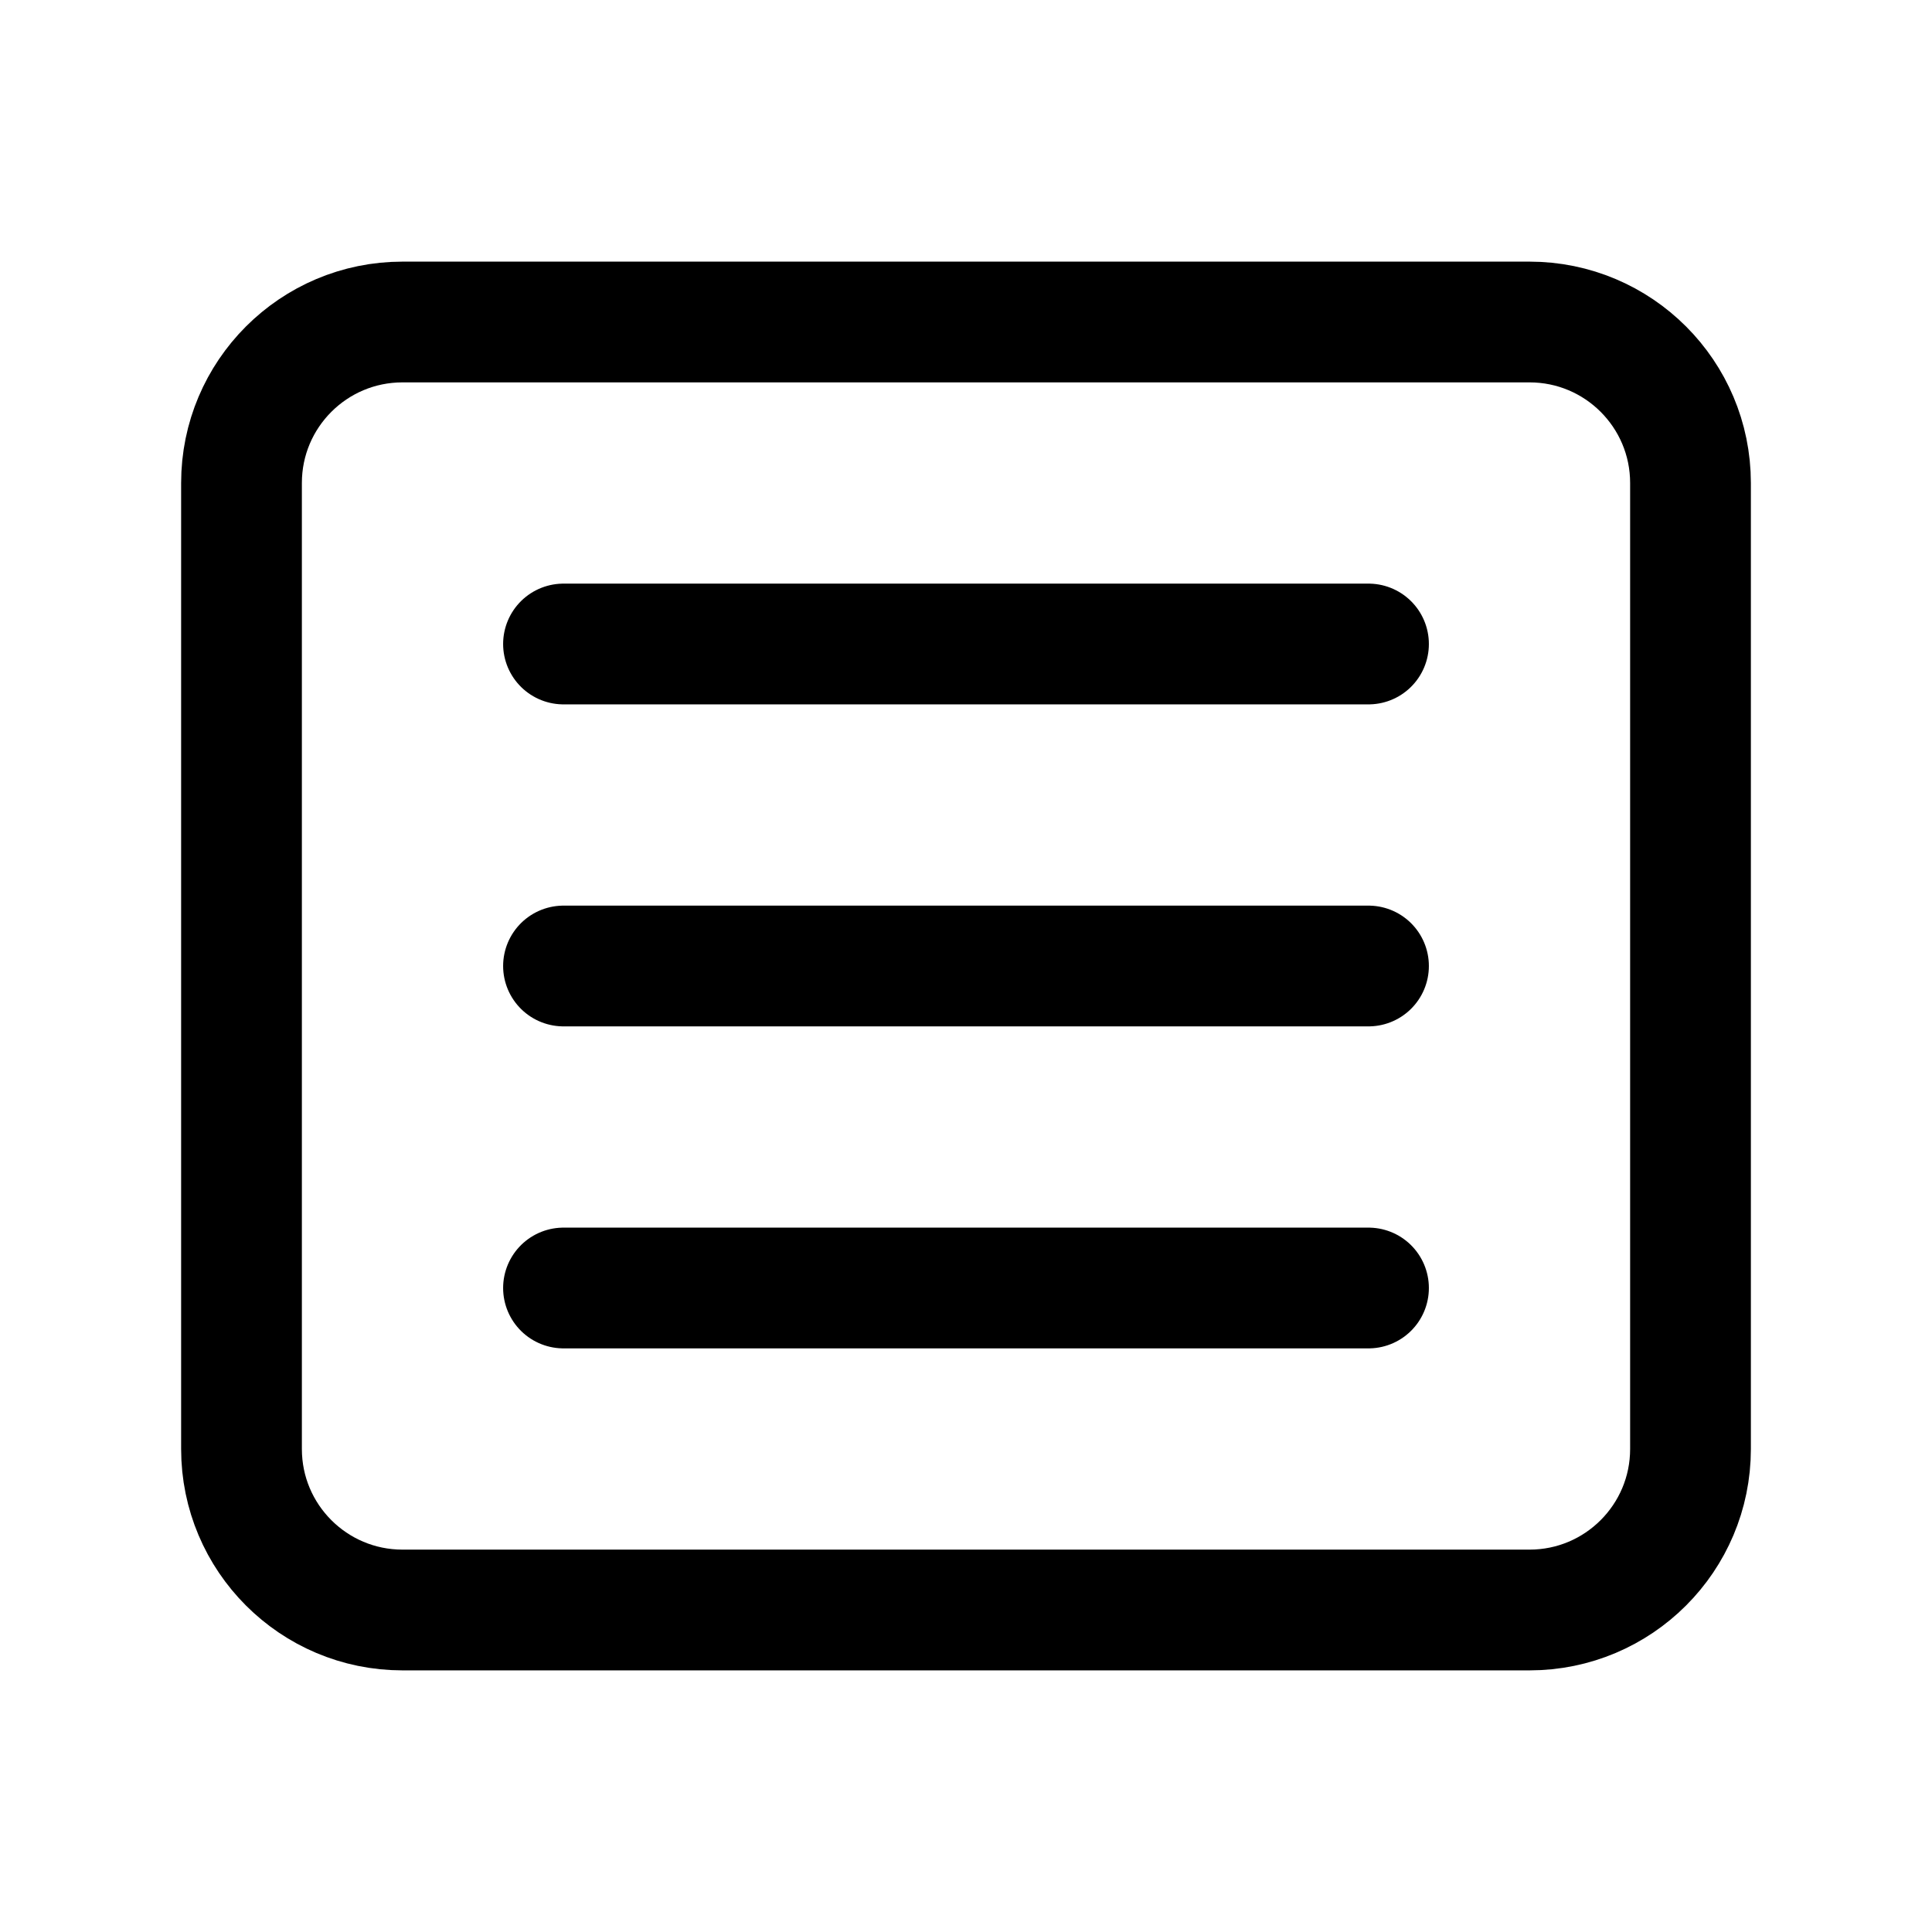
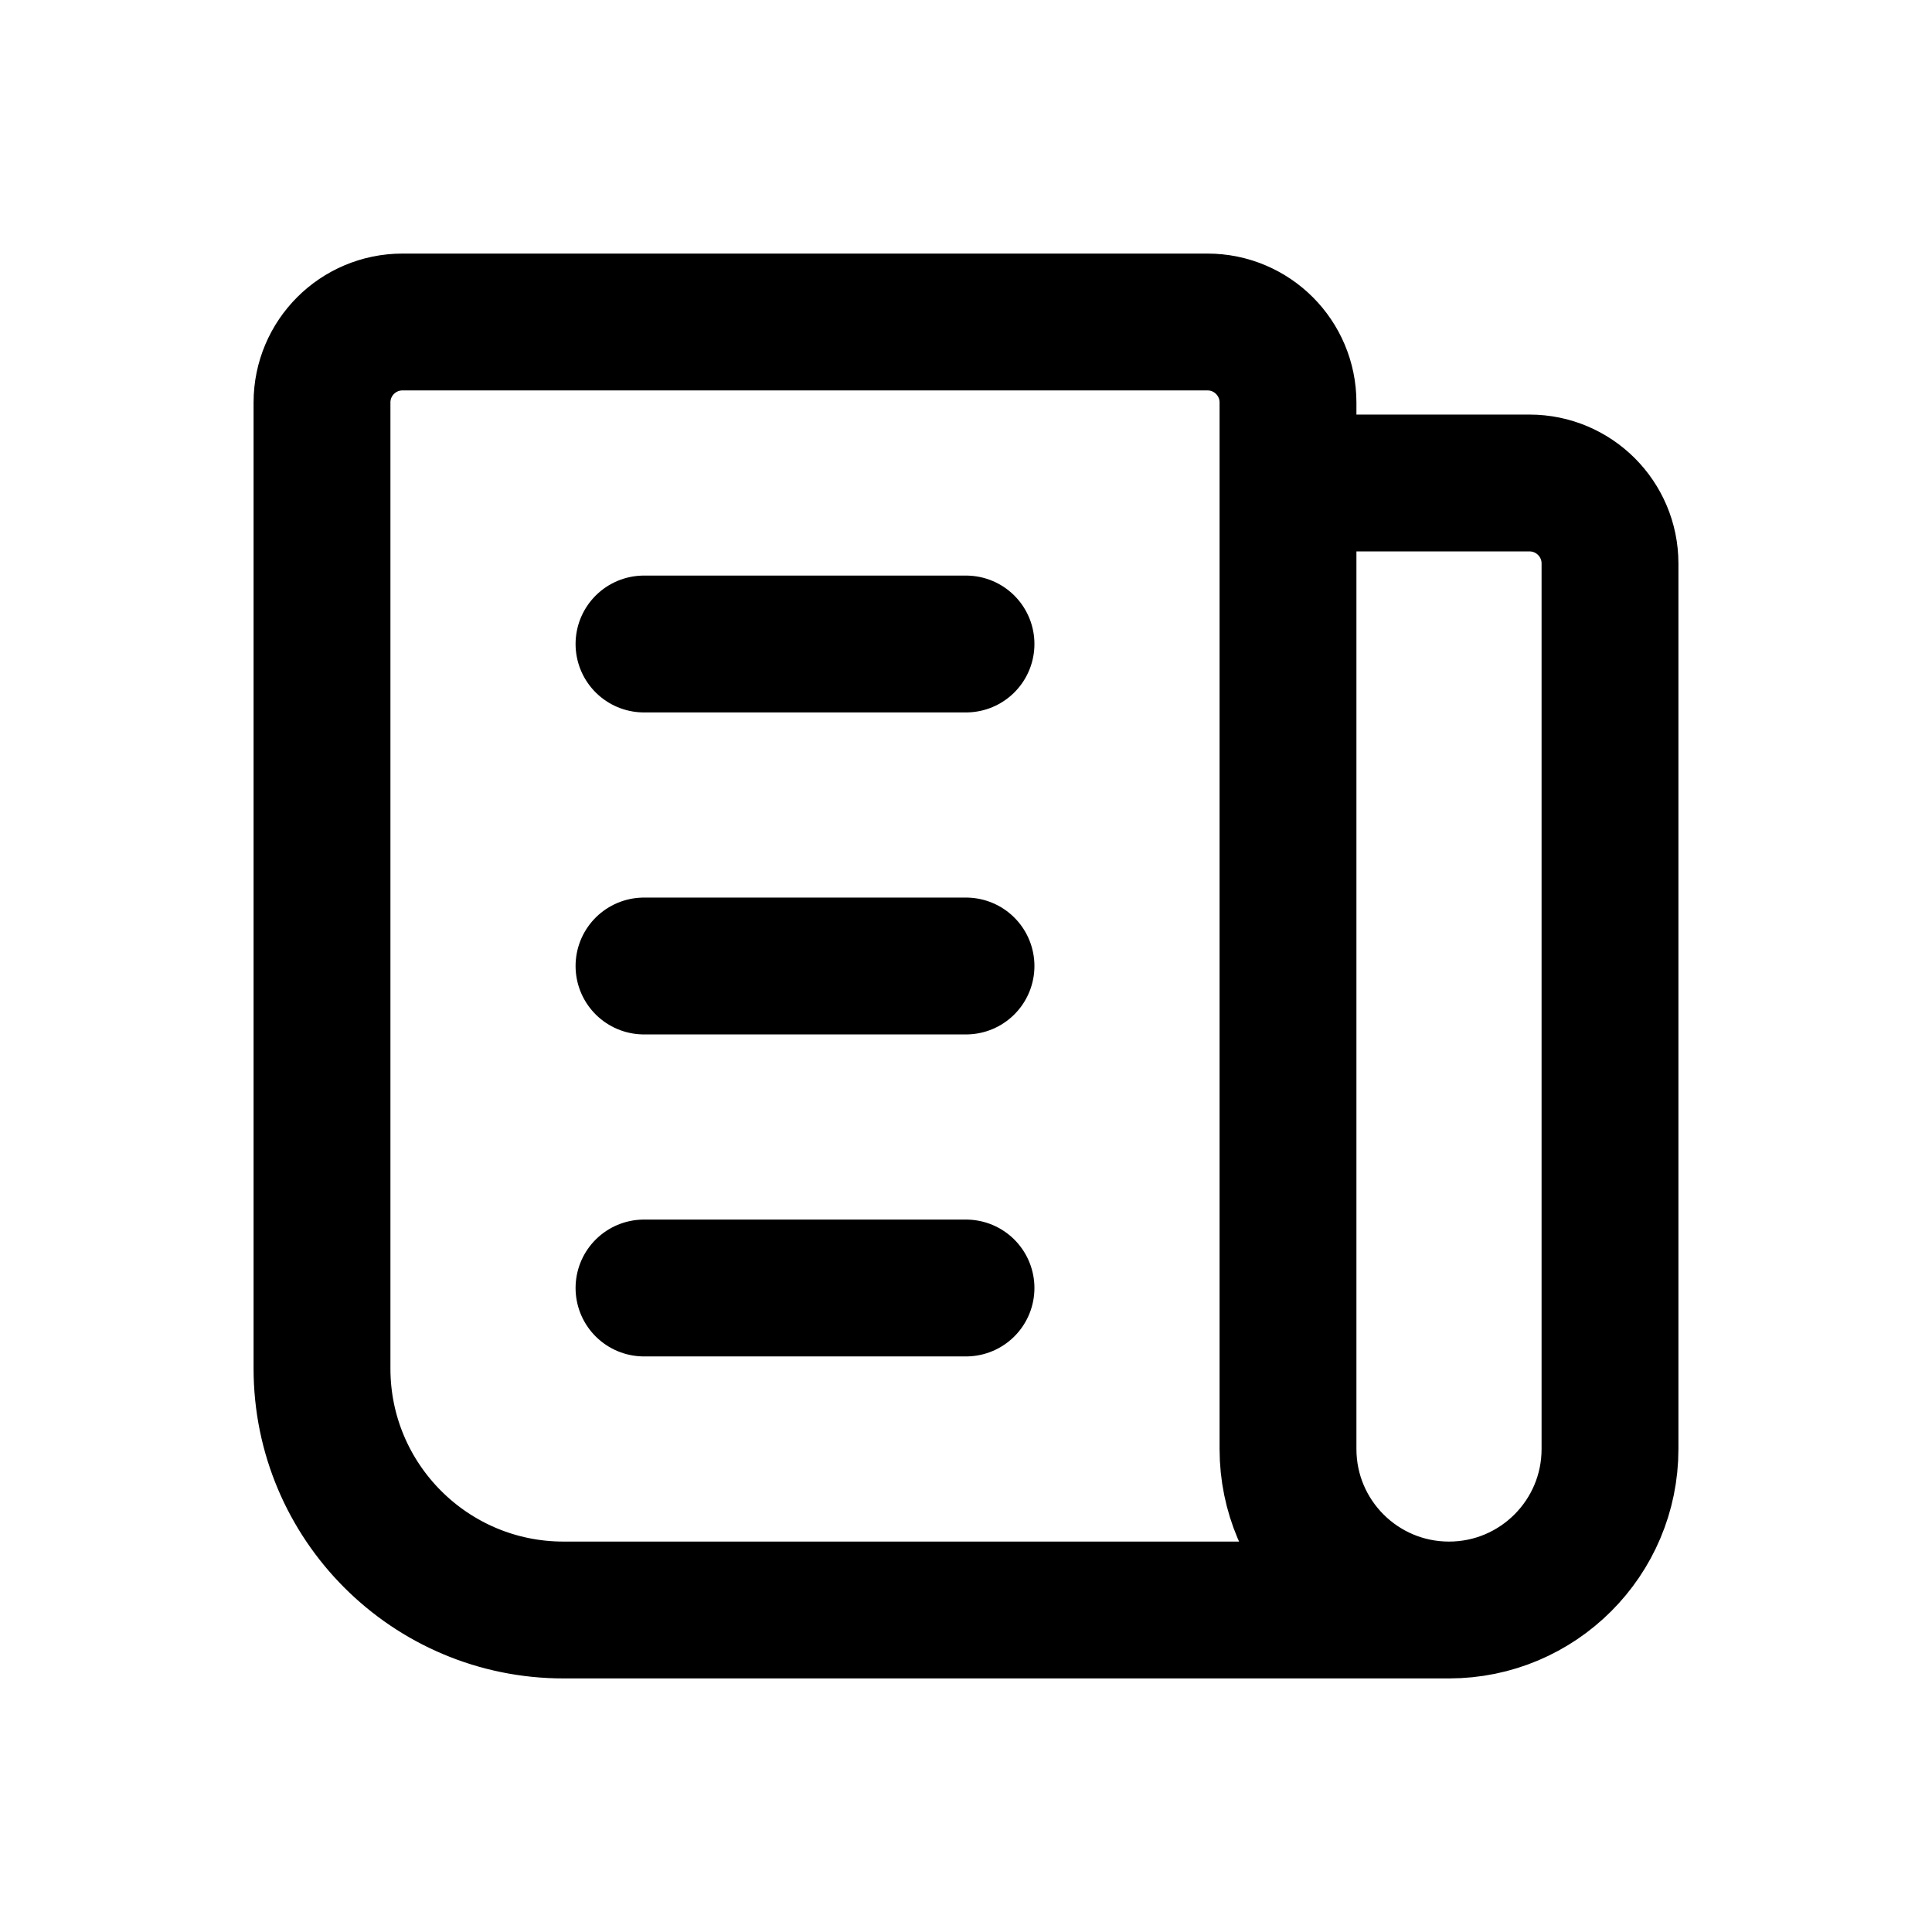
- <svg xmlns="http://www.w3.org/2000/svg" class="icon icon-tabler icon-tabler-article" width="40" height="40" viewBox="0 0 24 24" stroke-width="1.5" stroke="currentColor" fill="none" stroke-linecap="round" stroke-linejoin="round">
+ <svg xmlns="http://www.w3.org/2000/svg" width="24" height="24" viewBox="0 0 24 24" fill="none" stroke="currentColor" stroke-width="1.7" stroke-linecap="round" stroke-linejoin="round" class="icon icon-tabler icons-tabler-outline icon-tabler-news">
  <path stroke="none" d="M0 0h24v24H0z" fill="none" />
-   <path d="M3 4m0 2a2 2 0 0 1 2 -2h14a2 2 0 0 1 2 2v12a2 2 0 0 1 -2 2h-14a2 2 0 0 1 -2 -2z" />
-   <path d="M7 8h10" />
-   <path d="M7 12h10" />
-   <path d="M7 16h10" />
+   <path d="M16 6h3a1 1 0 0 1 1 1v11a2 2 0 0 1 -4 0v-13a1 1 0 0 0 -1 -1h-10a1 1 0 0 0 -1 1v12a3 3 0 0 0 3 3h11" />
+   <path d="M8 8l4 0" />
+   <path d="M8 12l4 0" />
+   <path d="M8 16l4 0" />
</svg>
